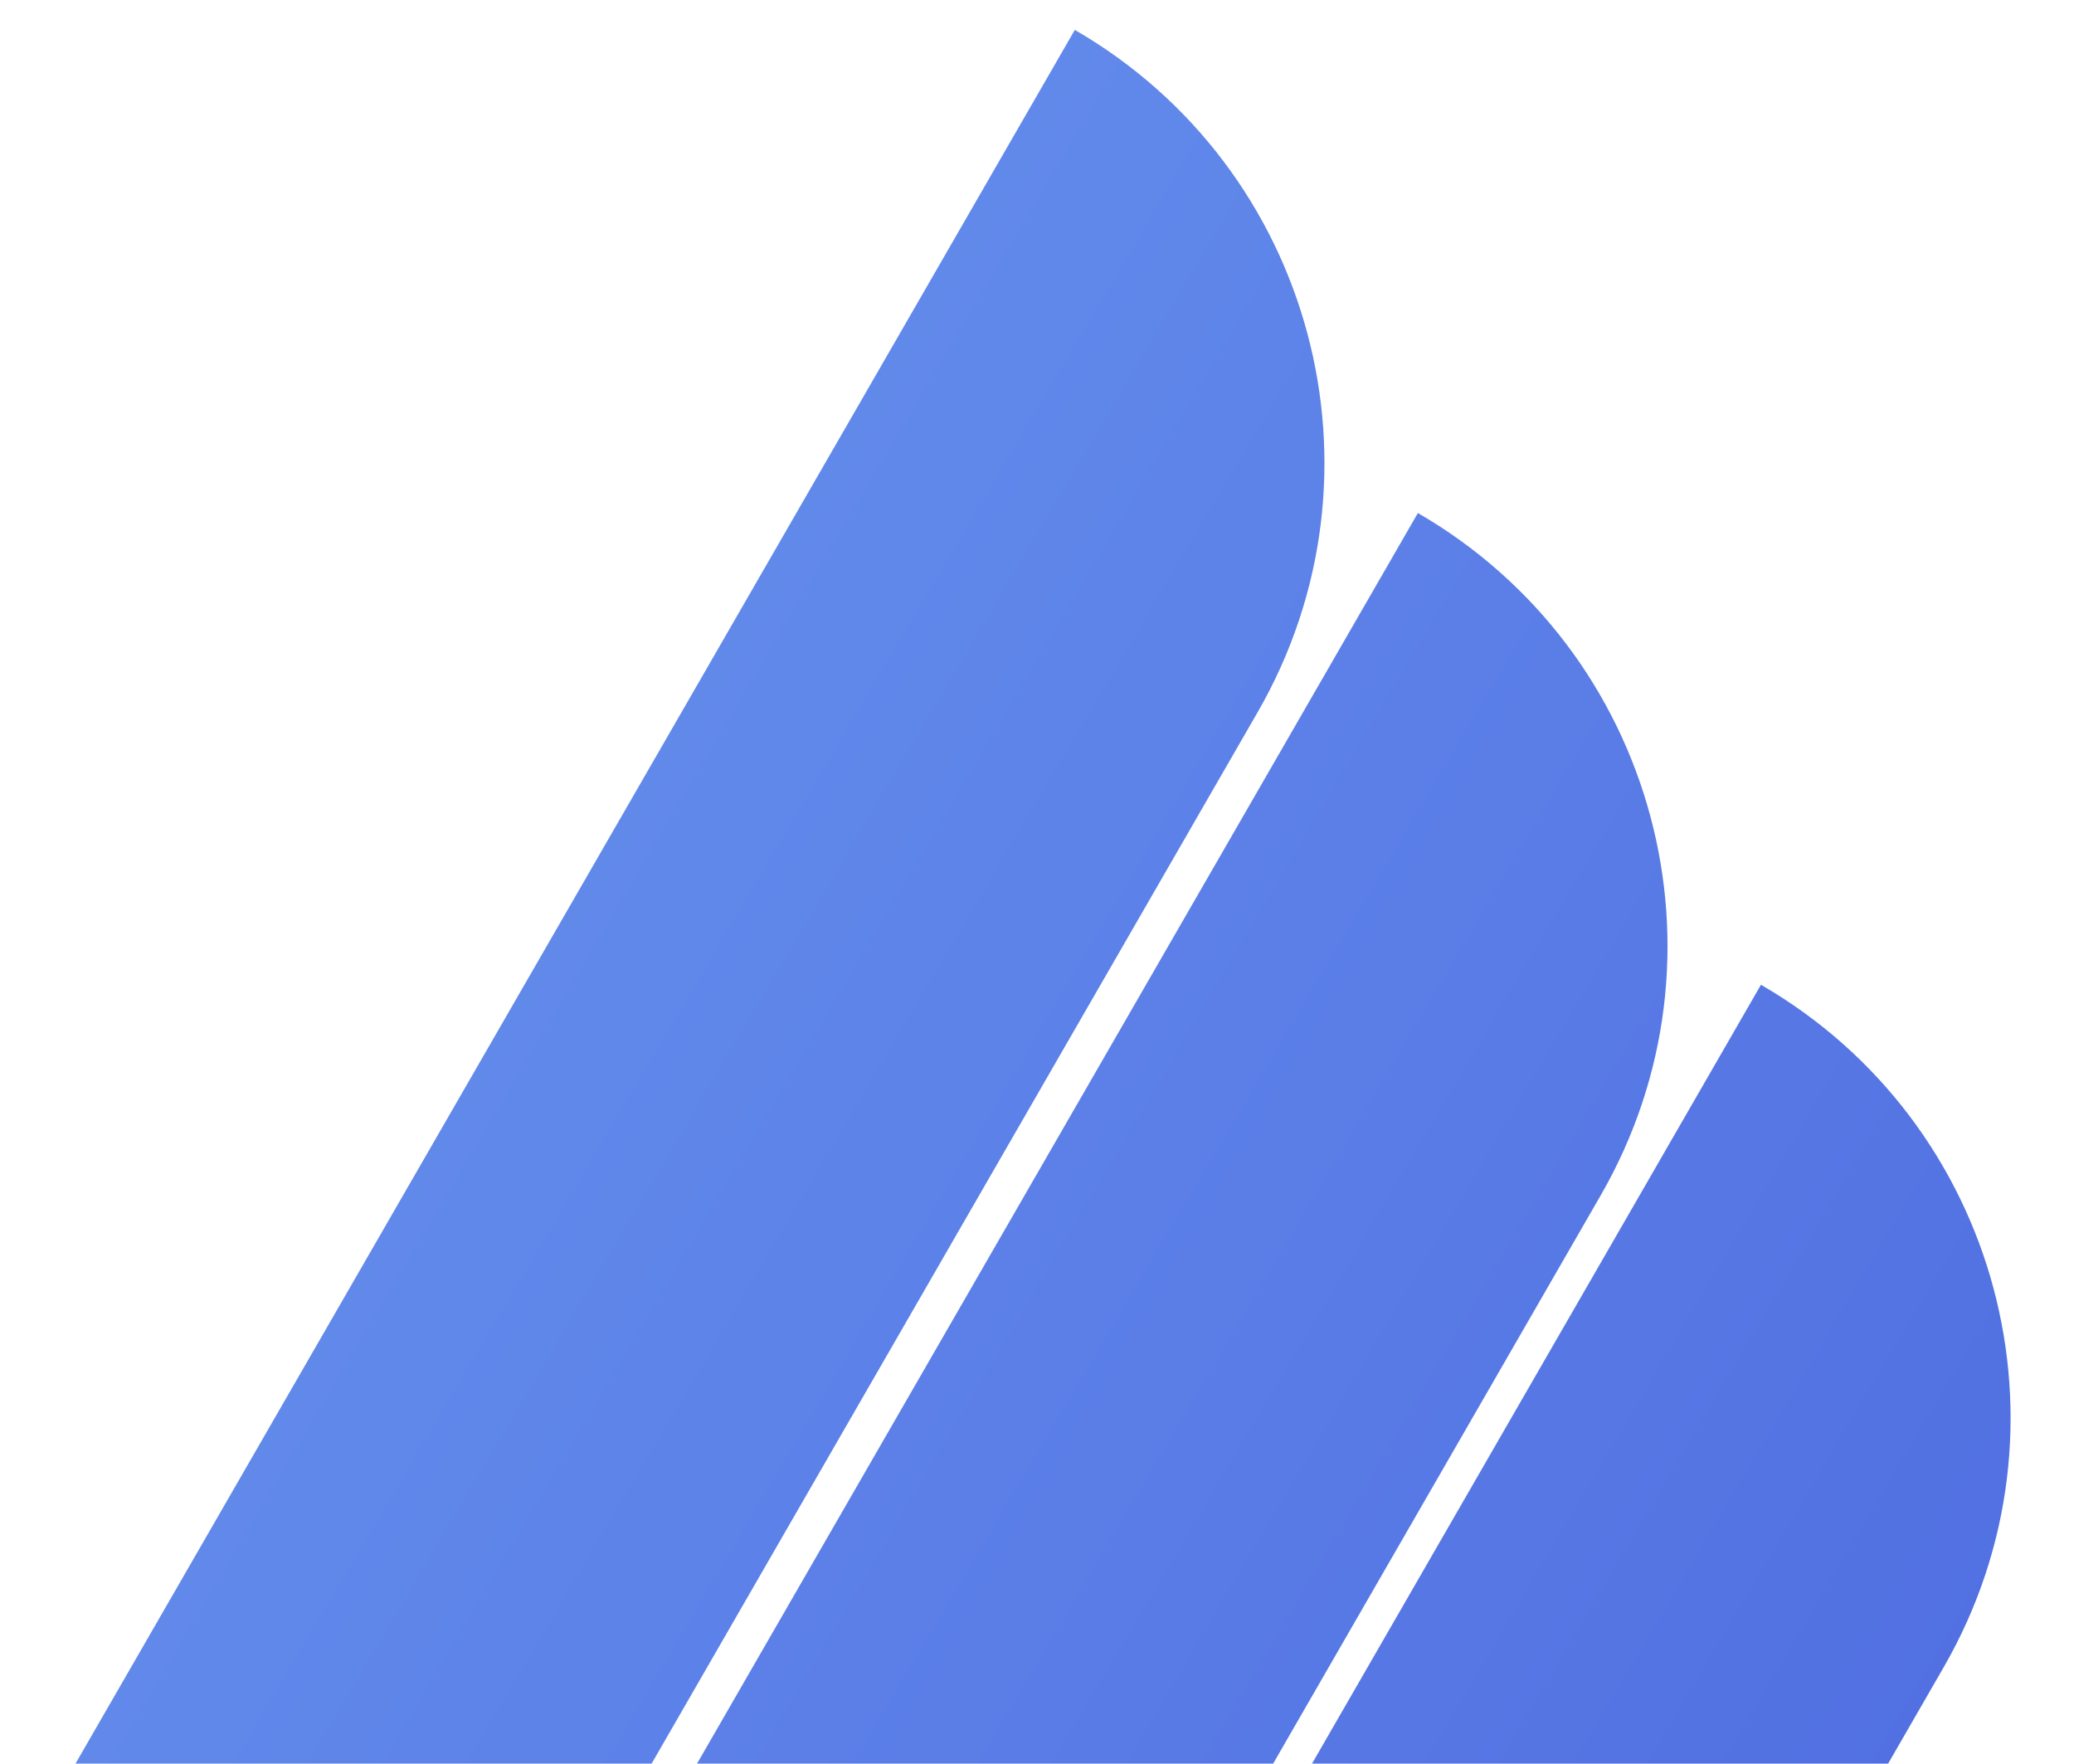
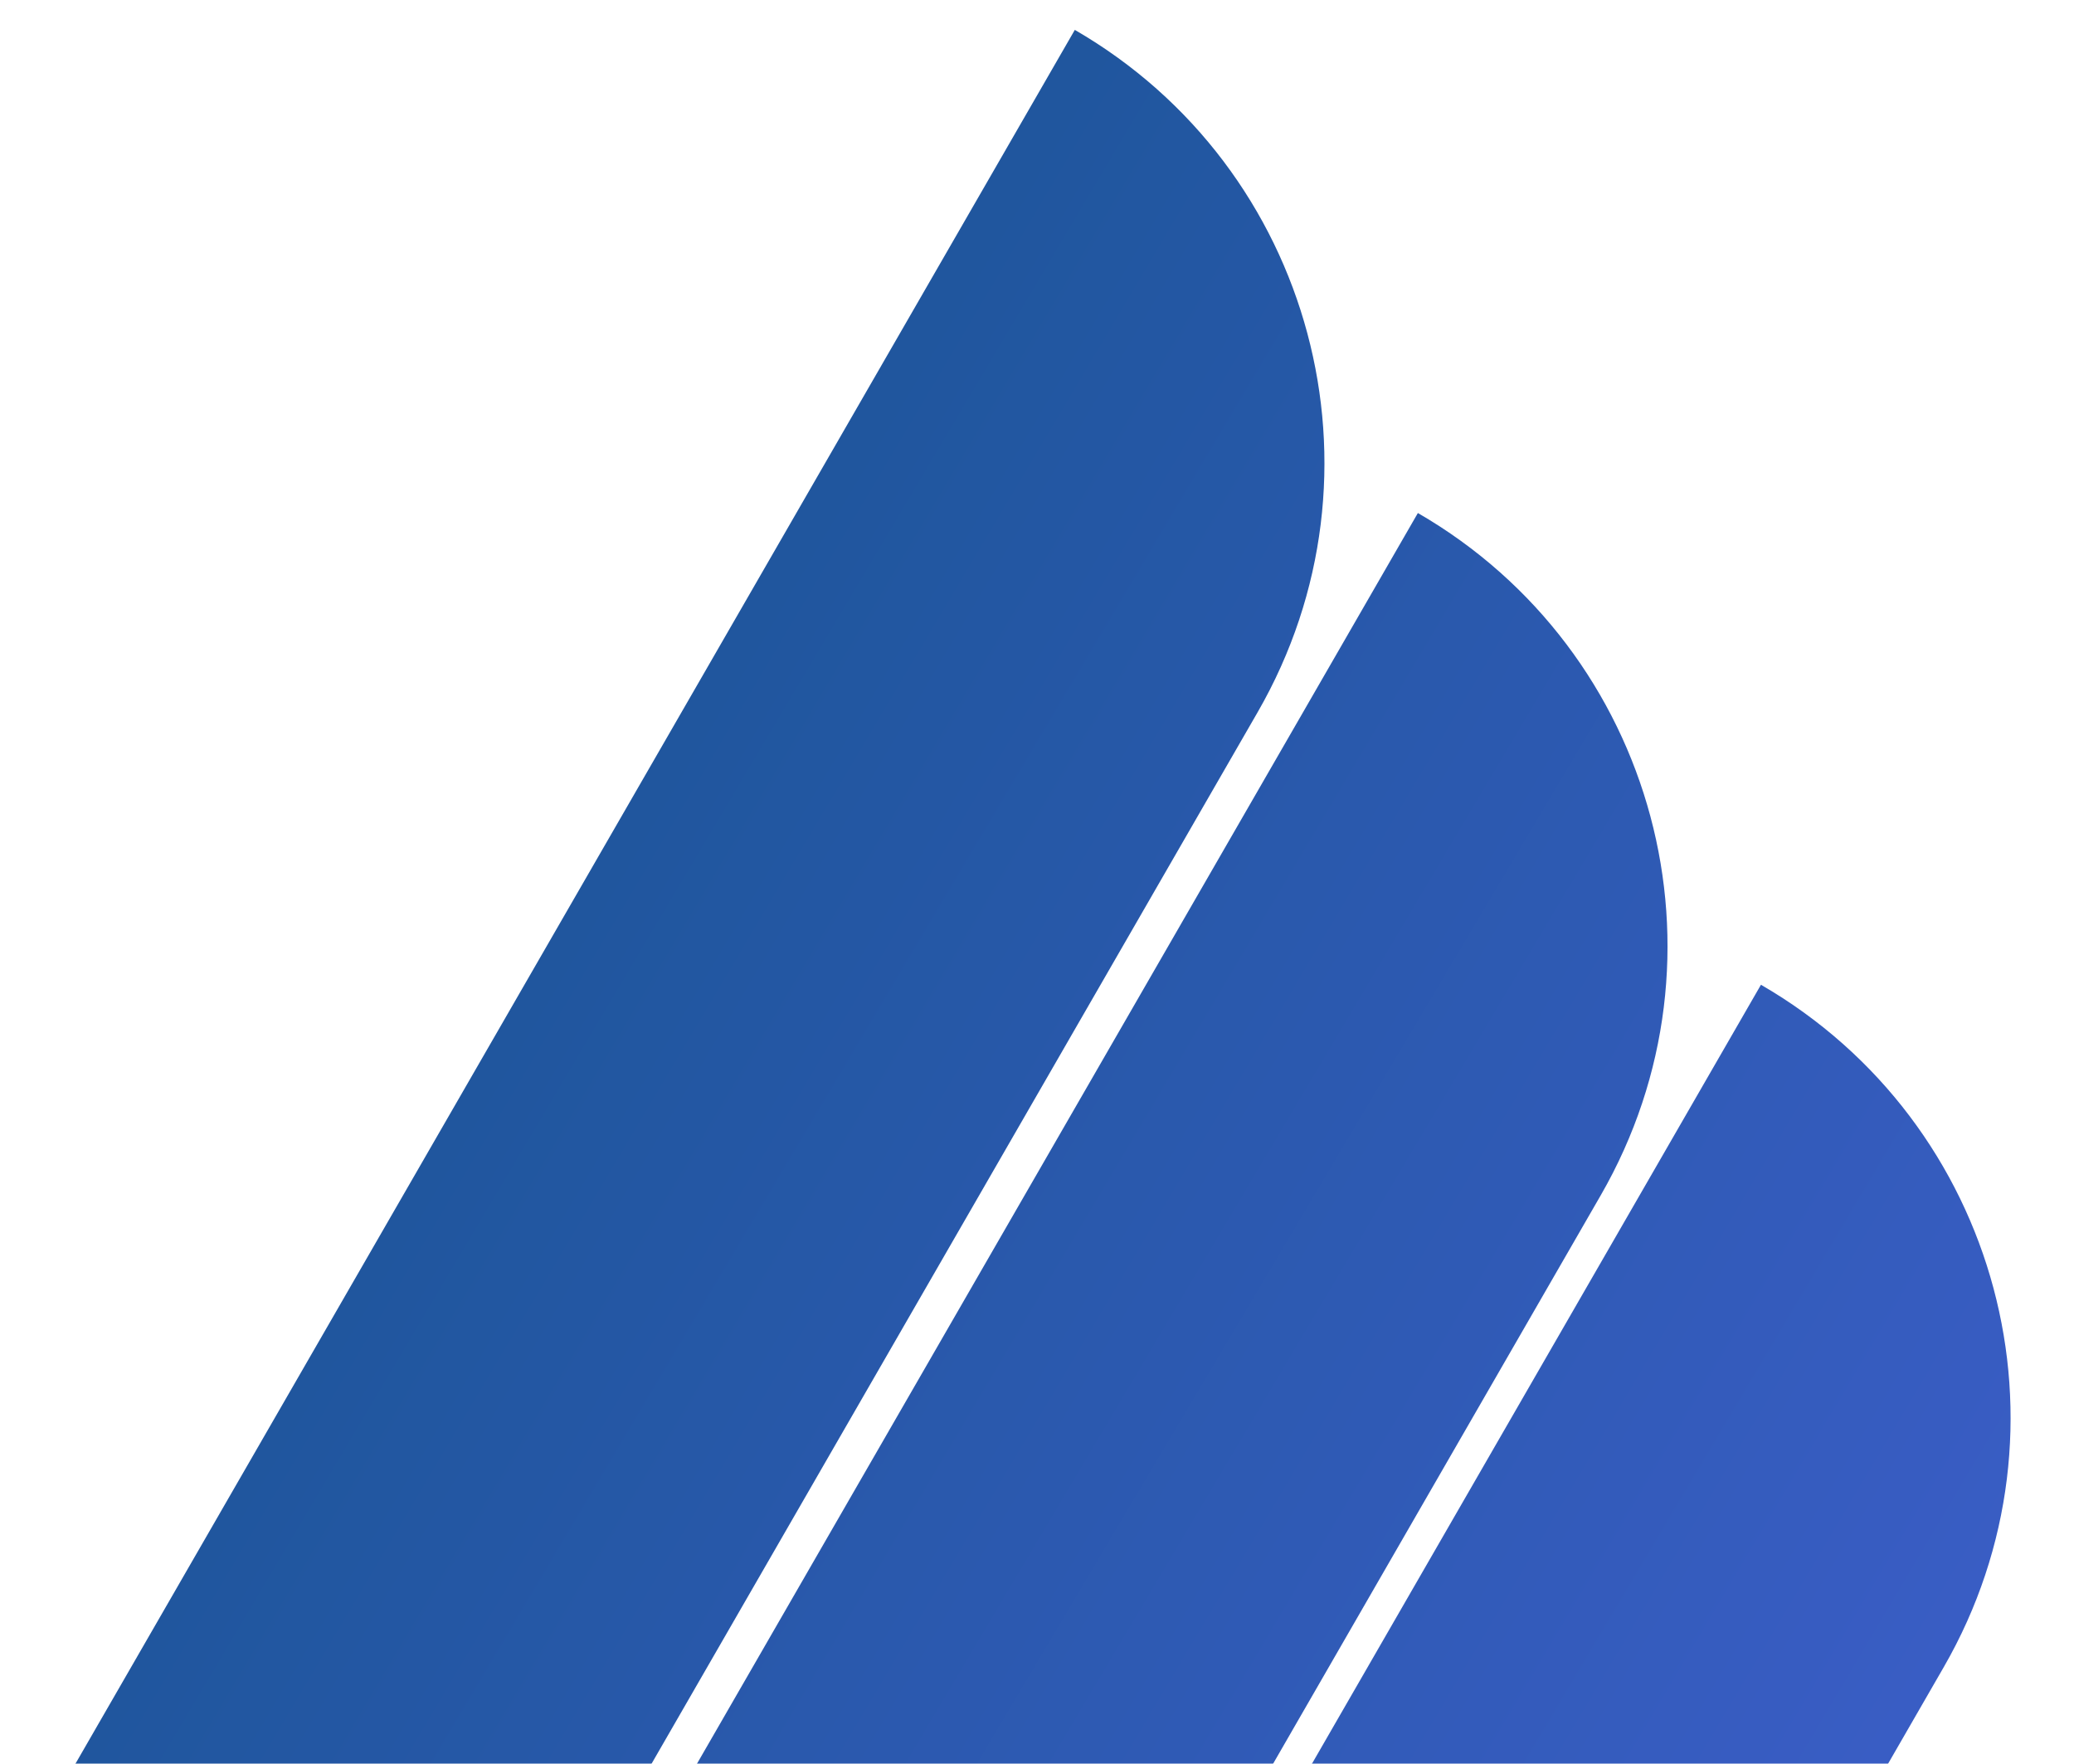
<svg xmlns="http://www.w3.org/2000/svg" width="247" height="210" viewBox="0 0 247 210" fill="none">
  <mask id="mask0" mask-type="alpha" maskUnits="userSpaceOnUse" x="0" y="0" width="265" height="210">
    <rect width="265" height="210" fill="url(#paint0_linear)" />
  </mask>
  <g mask="url(#mask0)">
    <path opacity="1" fill-rule="evenodd" clip-rule="evenodd" d="M3.033 220.341C-13.363 248.782 -3.616 285.16 24.804 301.593L149.774 84.812C166.17 56.37 156.423 19.992 128.003 3.559L3.033 220.341ZM43.89 277.869C27.494 306.31 37.242 342.688 65.662 359.121L190.632 142.34C207.028 113.899 197.28 77.521 168.86 61.088L43.89 277.869ZM106.519 415.294C78.099 398.861 68.352 362.483 84.748 334.041L209.718 117.26C238.138 133.693 247.885 170.071 231.489 198.512L106.519 415.294Z" fill="url(#paint1_linear)" />
  </g>
  <defs>
    <linearGradient id="paint0_linear" x1="0" y1="0" x2="203.966" y2="257.386" gradientUnits="userSpaceOnUse">
-       <stop stop-color="#6A98F0" />
+       <stop stop-color="#105286" />
      <stop offset="1" stop-color="#4961DC" />
    </linearGradient>
    <linearGradient id="paint1_linear" x1="-4.927" y1="3.559" x2="355.659" y2="217.576" gradientUnits="userSpaceOnUse">
-       <stop stop-color="#6A98F0" />
+       <stop stop-color="#105286" />
      <stop offset="1" stop-color="#4961DC" />
    </linearGradient>
  </defs>
</svg>
